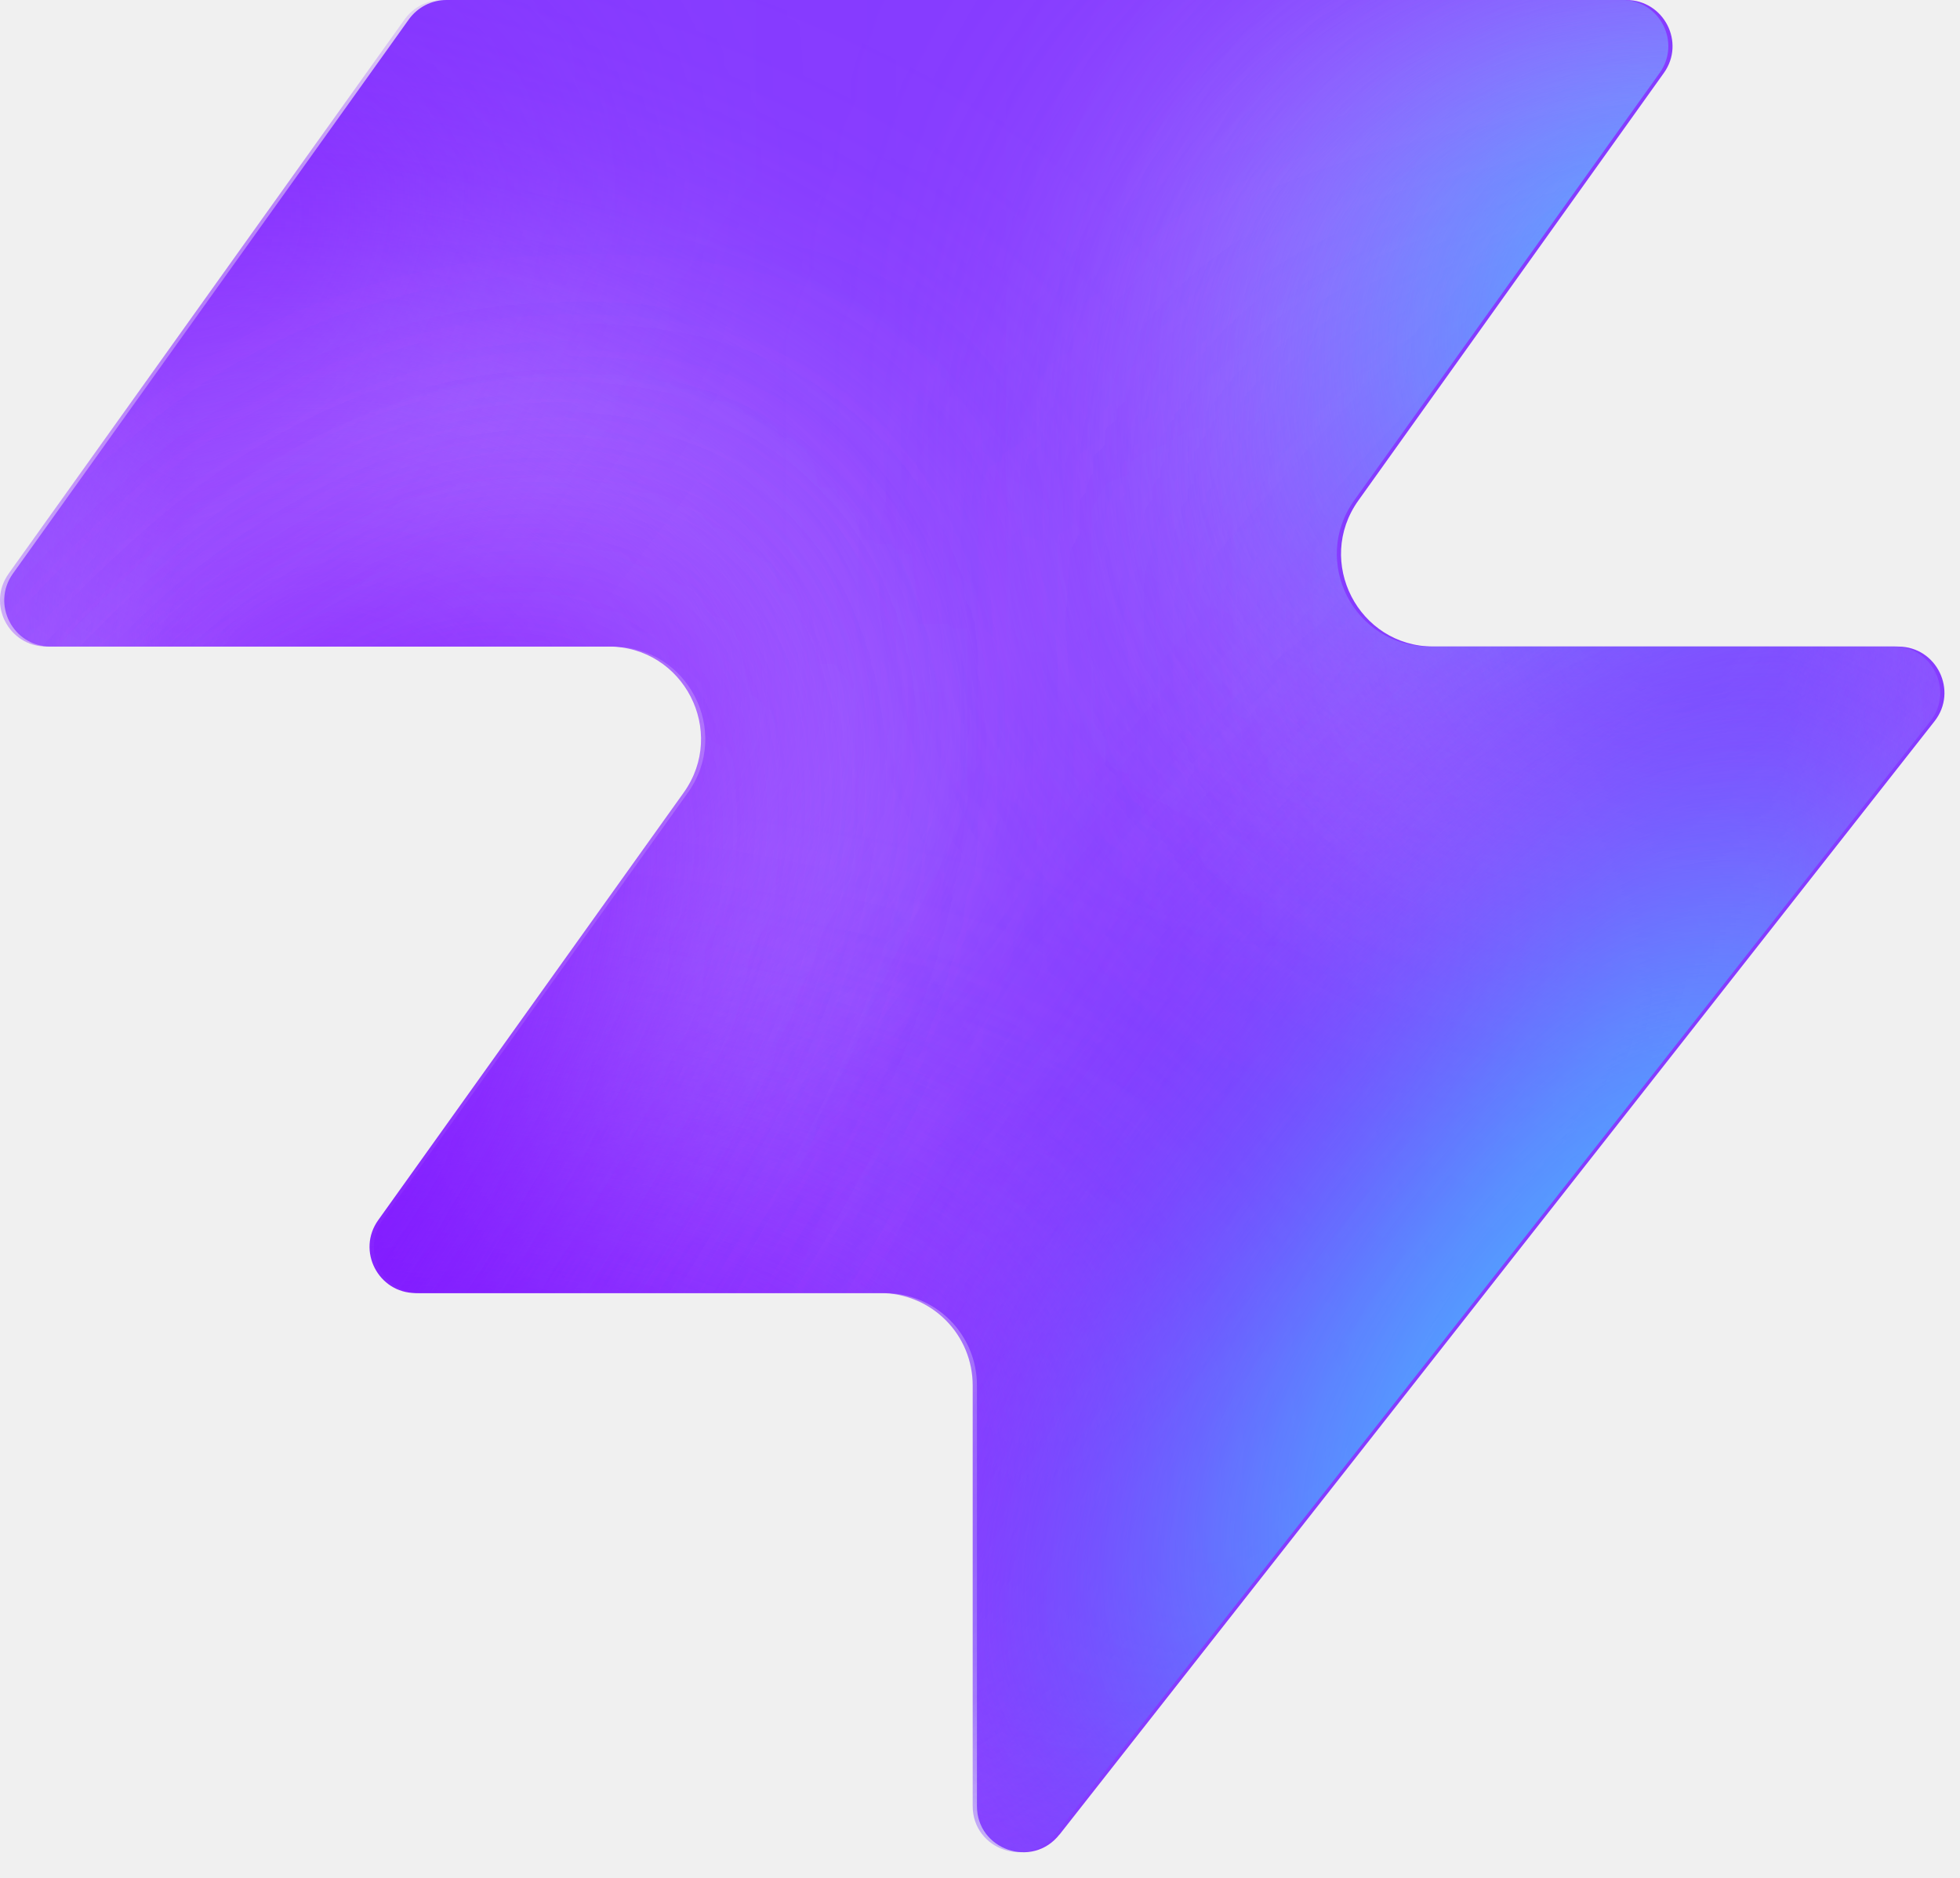
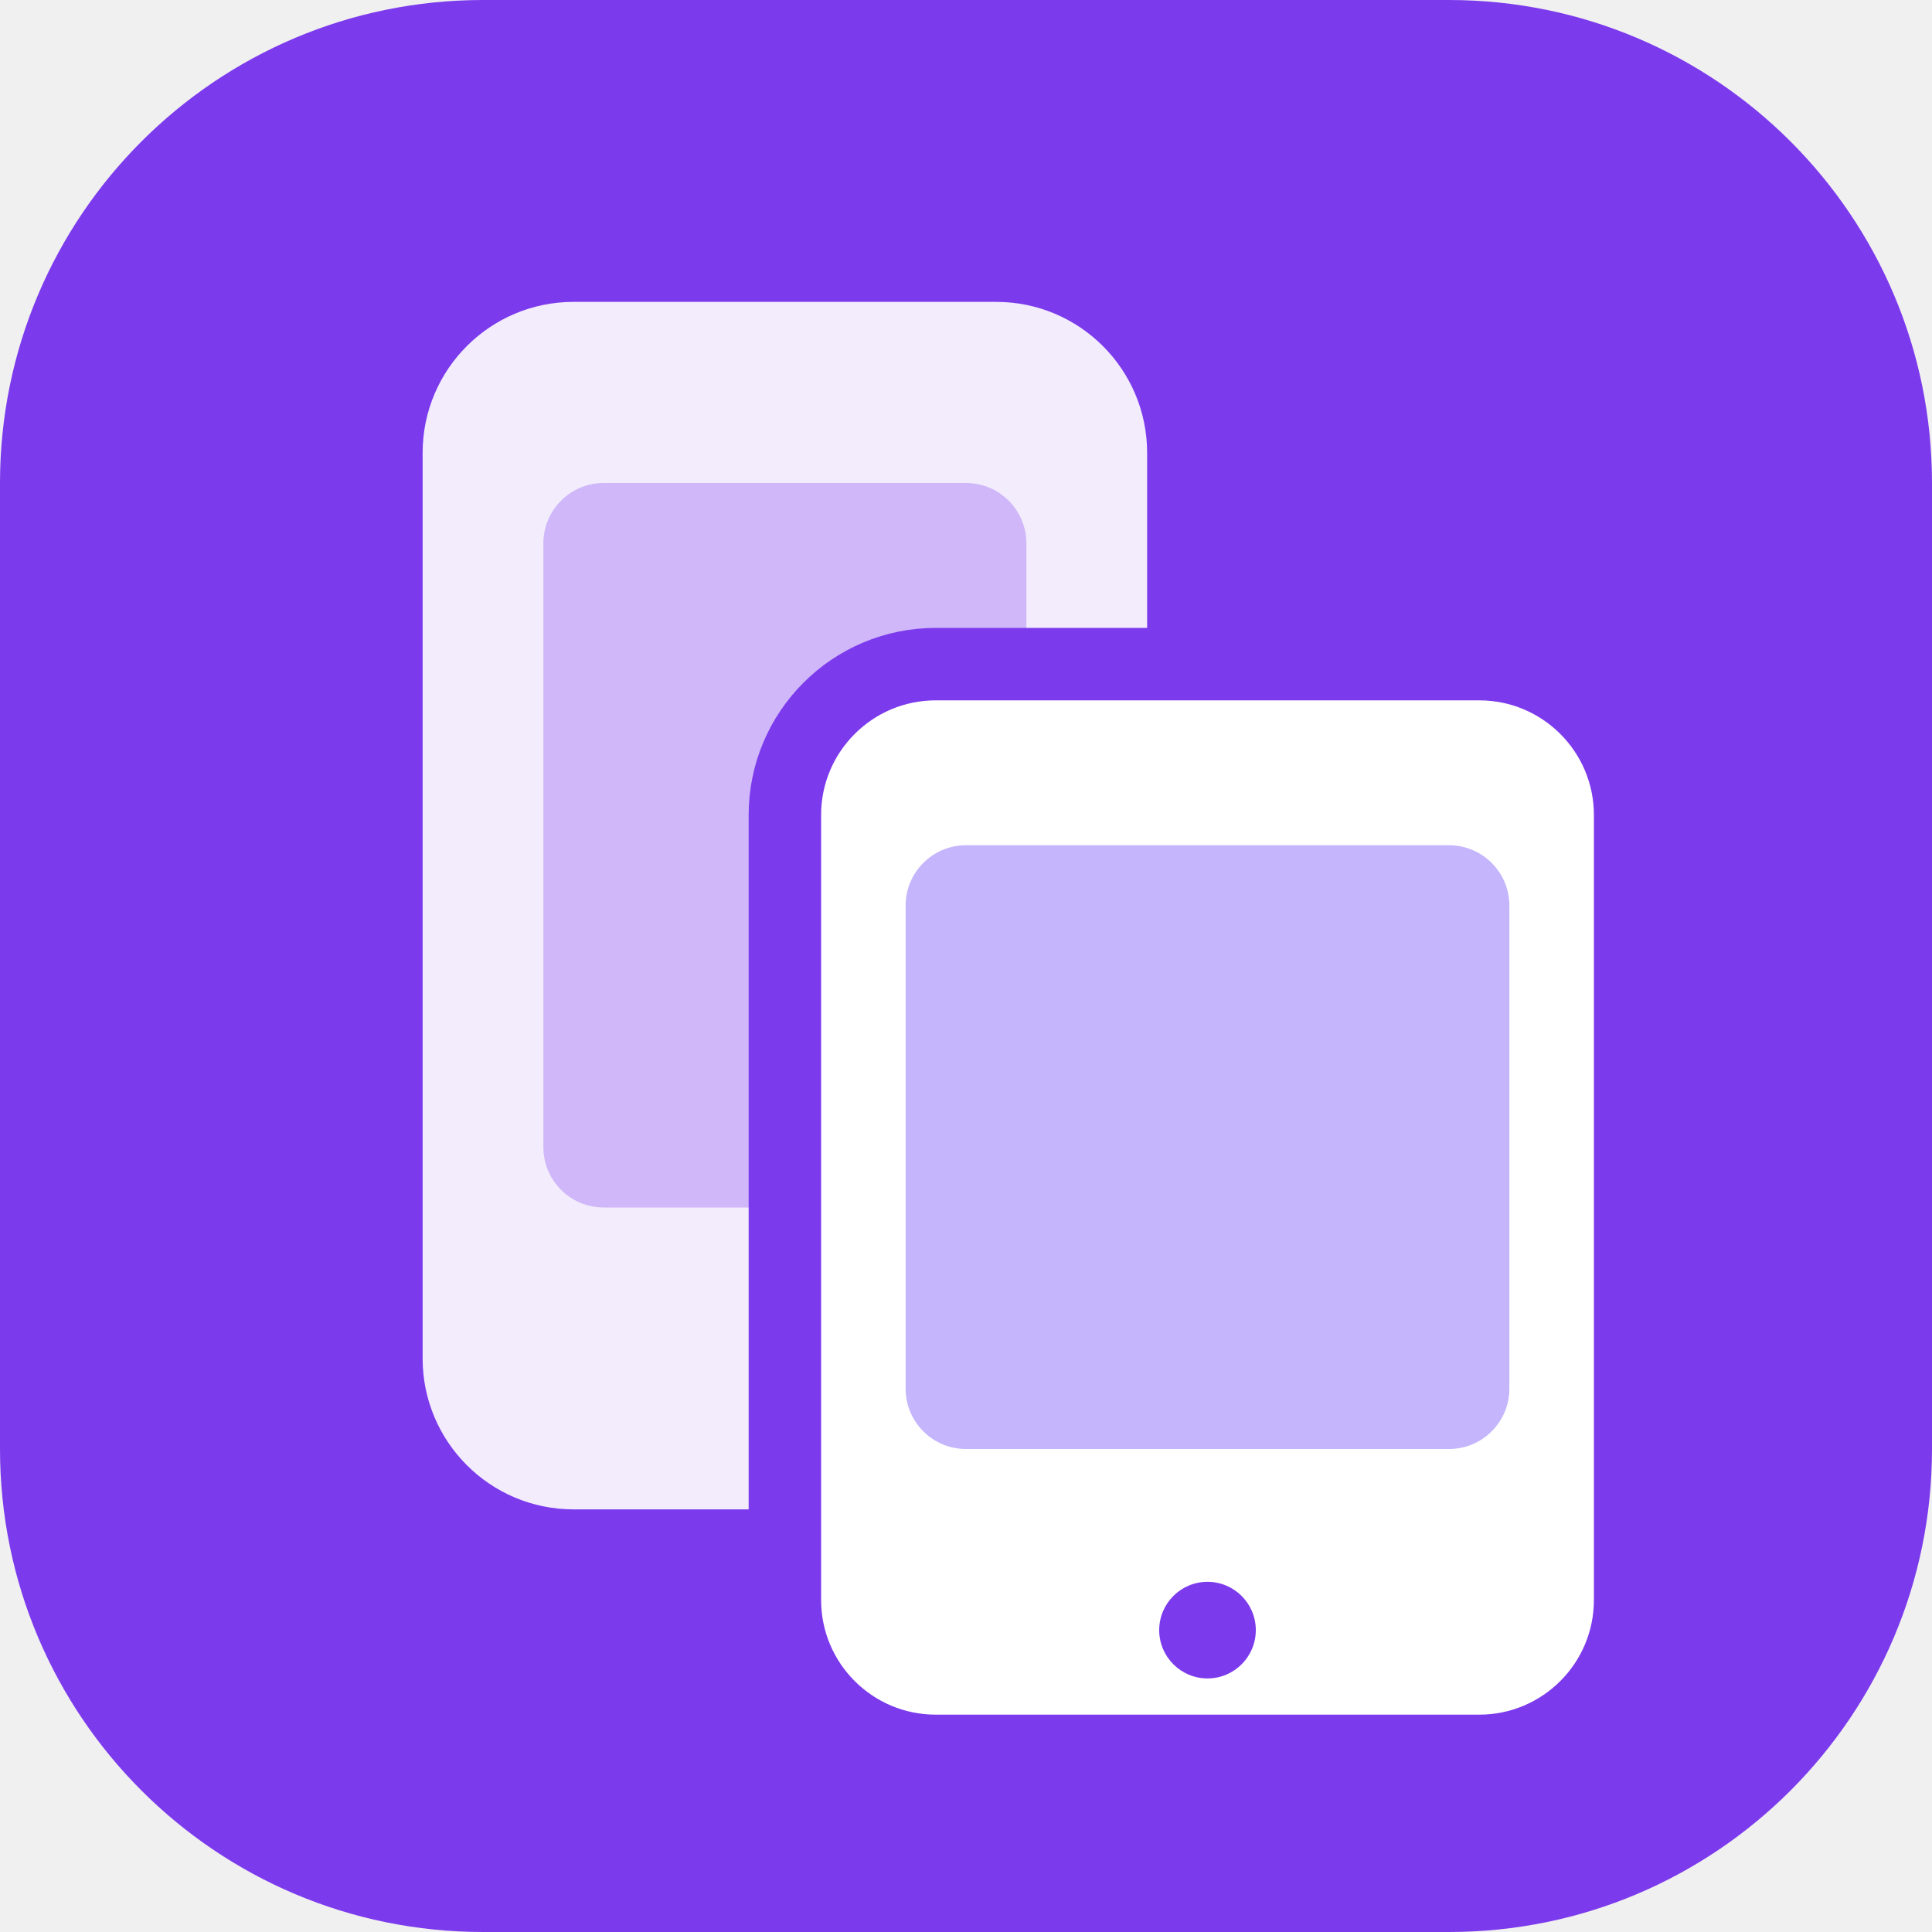
- <svg xmlns="http://www.w3.org/2000/svg" width="48" height="46" fill="none" viewBox="0 0 48 46">
-   <path fill="#863bff" d="M25.946 44.938c-.664.845-2.021.375-2.021-.698V33.937a2.26 2.26 0 0 0-2.262-2.262H10.287c-.92 0-1.456-1.04-.92-1.788l7.48-10.471c1.07-1.497 0-3.578-1.842-3.578H1.237c-.92 0-1.456-1.04-.92-1.788L10.013.474c.214-.297.556-.474.92-.474h28.894c.92 0 1.456 1.04.92 1.788l-7.48 10.471c-1.07 1.498 0 3.579 1.842 3.579h11.377c.943 0 1.473 1.088.89 1.83L25.947 44.94z" style="fill:#863bff;fill:color(display-p3 .525 .23 1);fill-opacity:1" />
-   <mask id="a" width="48" height="46" x="0" y="0" maskUnits="userSpaceOnUse" style="mask-type:alpha">
-     <path fill="#000" d="M25.842 44.938c-.664.844-2.021.375-2.021-.698V33.937a2.26 2.26 0 0 0-2.262-2.262H10.183c-.92 0-1.456-1.04-.92-1.788l7.48-10.471c1.07-1.498 0-3.579-1.842-3.579H1.133c-.92 0-1.456-1.04-.92-1.787L9.91.473c.214-.297.556-.474.92-.474h28.894c.92 0 1.456 1.04.92 1.788l-7.48 10.471c-1.07 1.498 0 3.578 1.842 3.578h11.377c.943 0 1.473 1.088.89 1.832L25.843 44.94z" style="fill:#000;fill-opacity:1" />
-   </mask>
-   <g mask="url(#a)">
-     <g filter="url(#b)">
-       <ellipse cx="5.508" cy="14.704" fill="#ede6ff" rx="5.508" ry="14.704" style="fill:#ede6ff;fill:color(display-p3 .927 .903 1);fill-opacity:1" transform="matrix(.00324 1 1 -.00324 -4.47 31.516)" />
-     </g>
-     <g filter="url(#c)">
-       <ellipse cx="10.399" cy="29.851" fill="#ede6ff" rx="10.399" ry="29.851" style="fill:#ede6ff;fill:color(display-p3 .927 .903 1);fill-opacity:1" transform="matrix(.00324 1 1 -.00324 -39.328 7.883)" />
-     </g>
-     <g filter="url(#d)">
-       <ellipse cx="5.508" cy="30.487" fill="#7e14ff" rx="5.508" ry="30.487" style="fill:#7e14ff;fill:color(display-p3 .492 .077 1);fill-opacity:1" transform="rotate(89.814 -25.913 -14.639)scale(1 -1)" />
-     </g>
-     <g filter="url(#e)">
-       <ellipse cx="5.508" cy="30.599" fill="#7e14ff" rx="5.508" ry="30.599" style="fill:#7e14ff;fill:color(display-p3 .492 .077 1);fill-opacity:1" transform="rotate(89.814 -32.644 -3.334)scale(1 -1)" />
-     </g>
-     <g filter="url(#f)">
-       <ellipse cx="5.508" cy="30.599" fill="#7e14ff" rx="5.508" ry="30.599" style="fill:#7e14ff;fill:color(display-p3 .492 .077 1);fill-opacity:1" transform="matrix(.00324 1 1 -.00324 -34.34 30.47)" />
-     </g>
-     <g filter="url(#g)">
-       <ellipse cx="14.072" cy="22.078" fill="#ede6ff" rx="14.072" ry="22.078" style="fill:#ede6ff;fill:color(display-p3 .927 .903 1);fill-opacity:1" transform="rotate(93.35 24.506 48.493)scale(-1 1)" />
-     </g>
-     <g filter="url(#h)">
-       <ellipse cx="3.47" cy="21.501" fill="#7e14ff" rx="3.47" ry="21.501" style="fill:#7e14ff;fill:color(display-p3 .492 .077 1);fill-opacity:1" transform="rotate(89.009 28.708 47.59)scale(-1 1)" />
-     </g>
-     <g filter="url(#i)">
-       <ellipse cx="3.47" cy="21.501" fill="#7e14ff" rx="3.47" ry="21.501" style="fill:#7e14ff;fill:color(display-p3 .492 .077 1);fill-opacity:1" transform="rotate(89.009 28.708 47.59)scale(-1 1)" />
-     </g>
-     <g filter="url(#j)">
-       <ellipse cx=".387" cy="8.972" fill="#7e14ff" rx="4.407" ry="29.108" style="fill:#7e14ff;fill:color(display-p3 .492 .077 1);fill-opacity:1" transform="rotate(39.51 .387 8.972)" />
-     </g>
-     <g filter="url(#k)">
-       <ellipse cx="47.523" cy="-6.092" fill="#7e14ff" rx="4.407" ry="29.108" style="fill:#7e14ff;fill:color(display-p3 .492 .077 1);fill-opacity:1" transform="rotate(37.892 47.523 -6.092)" />
-     </g>
-     <g filter="url(#l)">
-       <ellipse cx="41.412" cy="6.333" fill="#47bfff" rx="5.971" ry="9.665" style="fill:#47bfff;fill:color(display-p3 .28 .748 1);fill-opacity:1" transform="rotate(37.892 41.412 6.333)" />
-     </g>
-     <g filter="url(#m)">
-       <ellipse cx="-1.879" cy="38.332" fill="#7e14ff" rx="4.407" ry="29.108" style="fill:#7e14ff;fill:color(display-p3 .492 .077 1);fill-opacity:1" transform="rotate(37.892 -1.88 38.332)" />
-     </g>
-     <g filter="url(#n)">
-       <ellipse cx="-1.879" cy="38.332" fill="#7e14ff" rx="4.407" ry="29.108" style="fill:#7e14ff;fill:color(display-p3 .492 .077 1);fill-opacity:1" transform="rotate(37.892 -1.88 38.332)" />
-     </g>
-     <g filter="url(#o)">
-       <ellipse cx="35.651" cy="29.907" fill="#7e14ff" rx="4.407" ry="29.108" style="fill:#7e14ff;fill:color(display-p3 .492 .077 1);fill-opacity:1" transform="rotate(37.892 35.651 29.907)" />
-     </g>
-     <g filter="url(#p)">
-       <ellipse cx="38.418" cy="32.4" fill="#47bfff" rx="5.971" ry="15.297" style="fill:#47bfff;fill:color(display-p3 .28 .748 1);fill-opacity:1" transform="rotate(37.892 38.418 32.4)" />
-     </g>
-   </g>
-   <defs>
-     <filter id="b" width="60.045" height="41.654" x="-19.77" y="16.149" color-interpolation-filters="sRGB" filterUnits="userSpaceOnUse">
-       <feFlood flood-opacity="0" result="BackgroundImageFix" />
-       <feBlend in="SourceGraphic" in2="BackgroundImageFix" result="shape" />
-       <feGaussianBlur result="effect1_foregroundBlur_2002_17158" stdDeviation="7.659" />
-     </filter>
-     <filter id="c" width="90.34" height="51.437" x="-54.613" y="-7.533" color-interpolation-filters="sRGB" filterUnits="userSpaceOnUse">
-       <feFlood flood-opacity="0" result="BackgroundImageFix" />
-       <feBlend in="SourceGraphic" in2="BackgroundImageFix" result="shape" />
-       <feGaussianBlur result="effect1_foregroundBlur_2002_17158" stdDeviation="7.659" />
-     </filter>
-     <filter id="d" width="79.355" height="29.4" x="-49.64" y="2.03" color-interpolation-filters="sRGB" filterUnits="userSpaceOnUse">
-       <feFlood flood-opacity="0" result="BackgroundImageFix" />
-       <feBlend in="SourceGraphic" in2="BackgroundImageFix" result="shape" />
-       <feGaussianBlur result="effect1_foregroundBlur_2002_17158" stdDeviation="4.596" />
-     </filter>
-     <filter id="e" width="79.579" height="29.4" x="-45.045" y="20.029" color-interpolation-filters="sRGB" filterUnits="userSpaceOnUse">
-       <feFlood flood-opacity="0" result="BackgroundImageFix" />
-       <feBlend in="SourceGraphic" in2="BackgroundImageFix" result="shape" />
-       <feGaussianBlur result="effect1_foregroundBlur_2002_17158" stdDeviation="4.596" />
-     </filter>
-     <filter id="f" width="79.579" height="29.4" x="-43.513" y="21.178" color-interpolation-filters="sRGB" filterUnits="userSpaceOnUse">
-       <feFlood flood-opacity="0" result="BackgroundImageFix" />
-       <feBlend in="SourceGraphic" in2="BackgroundImageFix" result="shape" />
-       <feGaussianBlur result="effect1_foregroundBlur_2002_17158" stdDeviation="4.596" />
-     </filter>
-     <filter id="g" width="74.749" height="58.852" x="15.756" y="-17.901" color-interpolation-filters="sRGB" filterUnits="userSpaceOnUse">
-       <feFlood flood-opacity="0" result="BackgroundImageFix" />
-       <feBlend in="SourceGraphic" in2="BackgroundImageFix" result="shape" />
-       <feGaussianBlur result="effect1_foregroundBlur_2002_17158" stdDeviation="7.659" />
-     </filter>
-     <filter id="h" width="61.377" height="25.362" x="23.548" y="2.284" color-interpolation-filters="sRGB" filterUnits="userSpaceOnUse">
-       <feFlood flood-opacity="0" result="BackgroundImageFix" />
-       <feBlend in="SourceGraphic" in2="BackgroundImageFix" result="shape" />
-       <feGaussianBlur result="effect1_foregroundBlur_2002_17158" stdDeviation="4.596" />
-     </filter>
-     <filter id="i" width="61.377" height="25.362" x="23.548" y="2.284" color-interpolation-filters="sRGB" filterUnits="userSpaceOnUse">
-       <feFlood flood-opacity="0" result="BackgroundImageFix" />
-       <feBlend in="SourceGraphic" in2="BackgroundImageFix" result="shape" />
-       <feGaussianBlur result="effect1_foregroundBlur_2002_17158" stdDeviation="4.596" />
-     </filter>
-     <filter id="j" width="56.045" height="63.649" x="-27.636" y="-22.853" color-interpolation-filters="sRGB" filterUnits="userSpaceOnUse">
-       <feFlood flood-opacity="0" result="BackgroundImageFix" />
-       <feBlend in="SourceGraphic" in2="BackgroundImageFix" result="shape" />
-       <feGaussianBlur result="effect1_foregroundBlur_2002_17158" stdDeviation="4.596" />
-     </filter>
-     <filter id="k" width="54.814" height="64.646" x="20.116" y="-38.415" color-interpolation-filters="sRGB" filterUnits="userSpaceOnUse">
-       <feFlood flood-opacity="0" result="BackgroundImageFix" />
-       <feBlend in="SourceGraphic" in2="BackgroundImageFix" result="shape" />
-       <feGaussianBlur result="effect1_foregroundBlur_2002_17158" stdDeviation="4.596" />
-     </filter>
-     <filter id="l" width="33.541" height="35.313" x="24.641" y="-11.323" color-interpolation-filters="sRGB" filterUnits="userSpaceOnUse">
-       <feFlood flood-opacity="0" result="BackgroundImageFix" />
-       <feBlend in="SourceGraphic" in2="BackgroundImageFix" result="shape" />
-       <feGaussianBlur result="effect1_foregroundBlur_2002_17158" stdDeviation="4.596" />
-     </filter>
-     <filter id="m" width="54.814" height="64.646" x="-29.286" y="6.009" color-interpolation-filters="sRGB" filterUnits="userSpaceOnUse">
-       <feFlood flood-opacity="0" result="BackgroundImageFix" />
-       <feBlend in="SourceGraphic" in2="BackgroundImageFix" result="shape" />
-       <feGaussianBlur result="effect1_foregroundBlur_2002_17158" stdDeviation="4.596" />
-     </filter>
-     <filter id="n" width="54.814" height="64.646" x="-29.286" y="6.009" color-interpolation-filters="sRGB" filterUnits="userSpaceOnUse">
-       <feFlood flood-opacity="0" result="BackgroundImageFix" />
-       <feBlend in="SourceGraphic" in2="BackgroundImageFix" result="shape" />
-       <feGaussianBlur result="effect1_foregroundBlur_2002_17158" stdDeviation="4.596" />
-     </filter>
-     <filter id="o" width="54.814" height="64.646" x="8.244" y="-2.416" color-interpolation-filters="sRGB" filterUnits="userSpaceOnUse">
-       <feFlood flood-opacity="0" result="BackgroundImageFix" />
-       <feBlend in="SourceGraphic" in2="BackgroundImageFix" result="shape" />
-       <feGaussianBlur result="effect1_foregroundBlur_2002_17158" stdDeviation="4.596" />
-     </filter>
-     <filter id="p" width="39.409" height="43.623" x="18.713" y="10.588" color-interpolation-filters="sRGB" filterUnits="userSpaceOnUse">
-       <feFlood flood-opacity="0" result="BackgroundImageFix" />
-       <feBlend in="SourceGraphic" in2="BackgroundImageFix" result="shape" />
-       <feGaussianBlur result="effect1_foregroundBlur_2002_17158" stdDeviation="4.596" />
-     </filter>
-   </defs>
+ <svg xmlns="http://www.w3.org/2000/svg" width="32" height="32" viewBox="0 0 32 32" fill="none">
+   <rect width="32" height="32" rx="8" fill="#7c3aed" />
+   <rect x="7" y="5" width="12" height="20" rx="2.5" fill="#fff" opacity="0.9" />
+   <rect x="9" y="8" width="8" height="12" rx="1" fill="#7c3aed" opacity="0.3" />
+   <rect x="13" y="11" width="14" height="18" rx="2.5" fill="#fff" stroke="#7c3aed" stroke-width="1.2" />
+   <rect x="15" y="14" width="10" height="10" rx="1" fill="#c4b5fd" />
+   <circle cx="20" cy="27" r="0.8" fill="#7c3aed" />
</svg>
